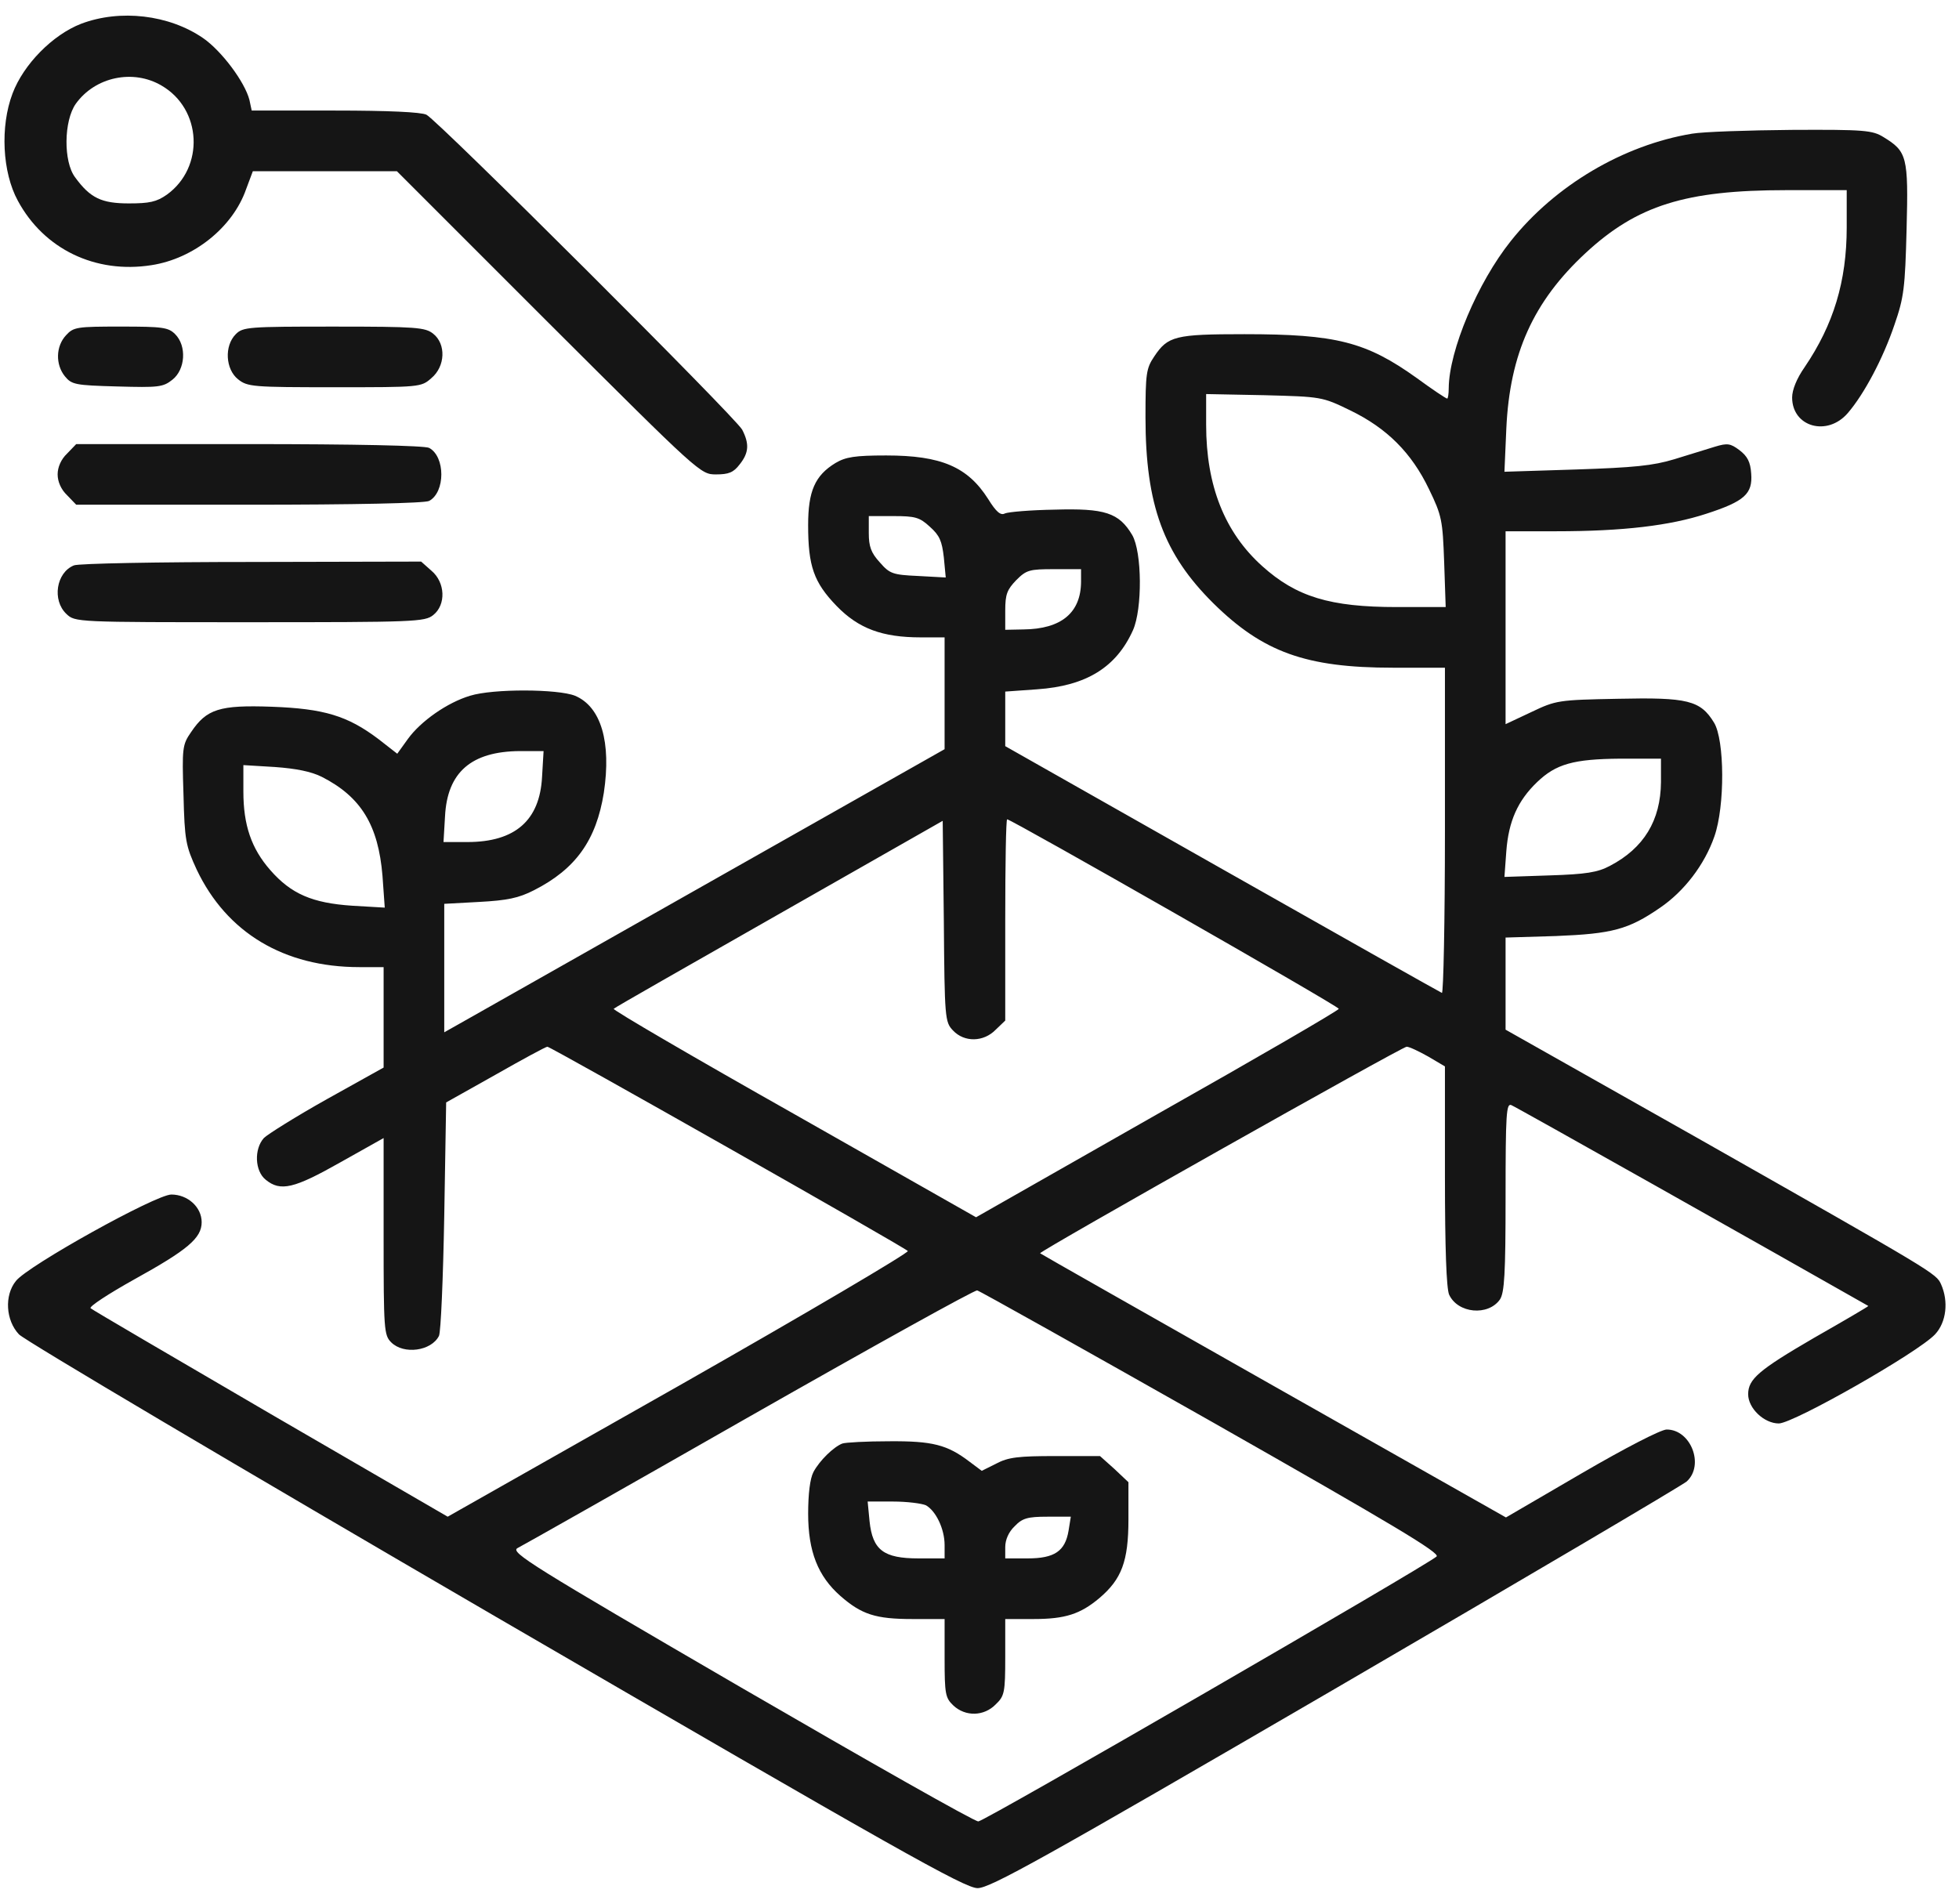
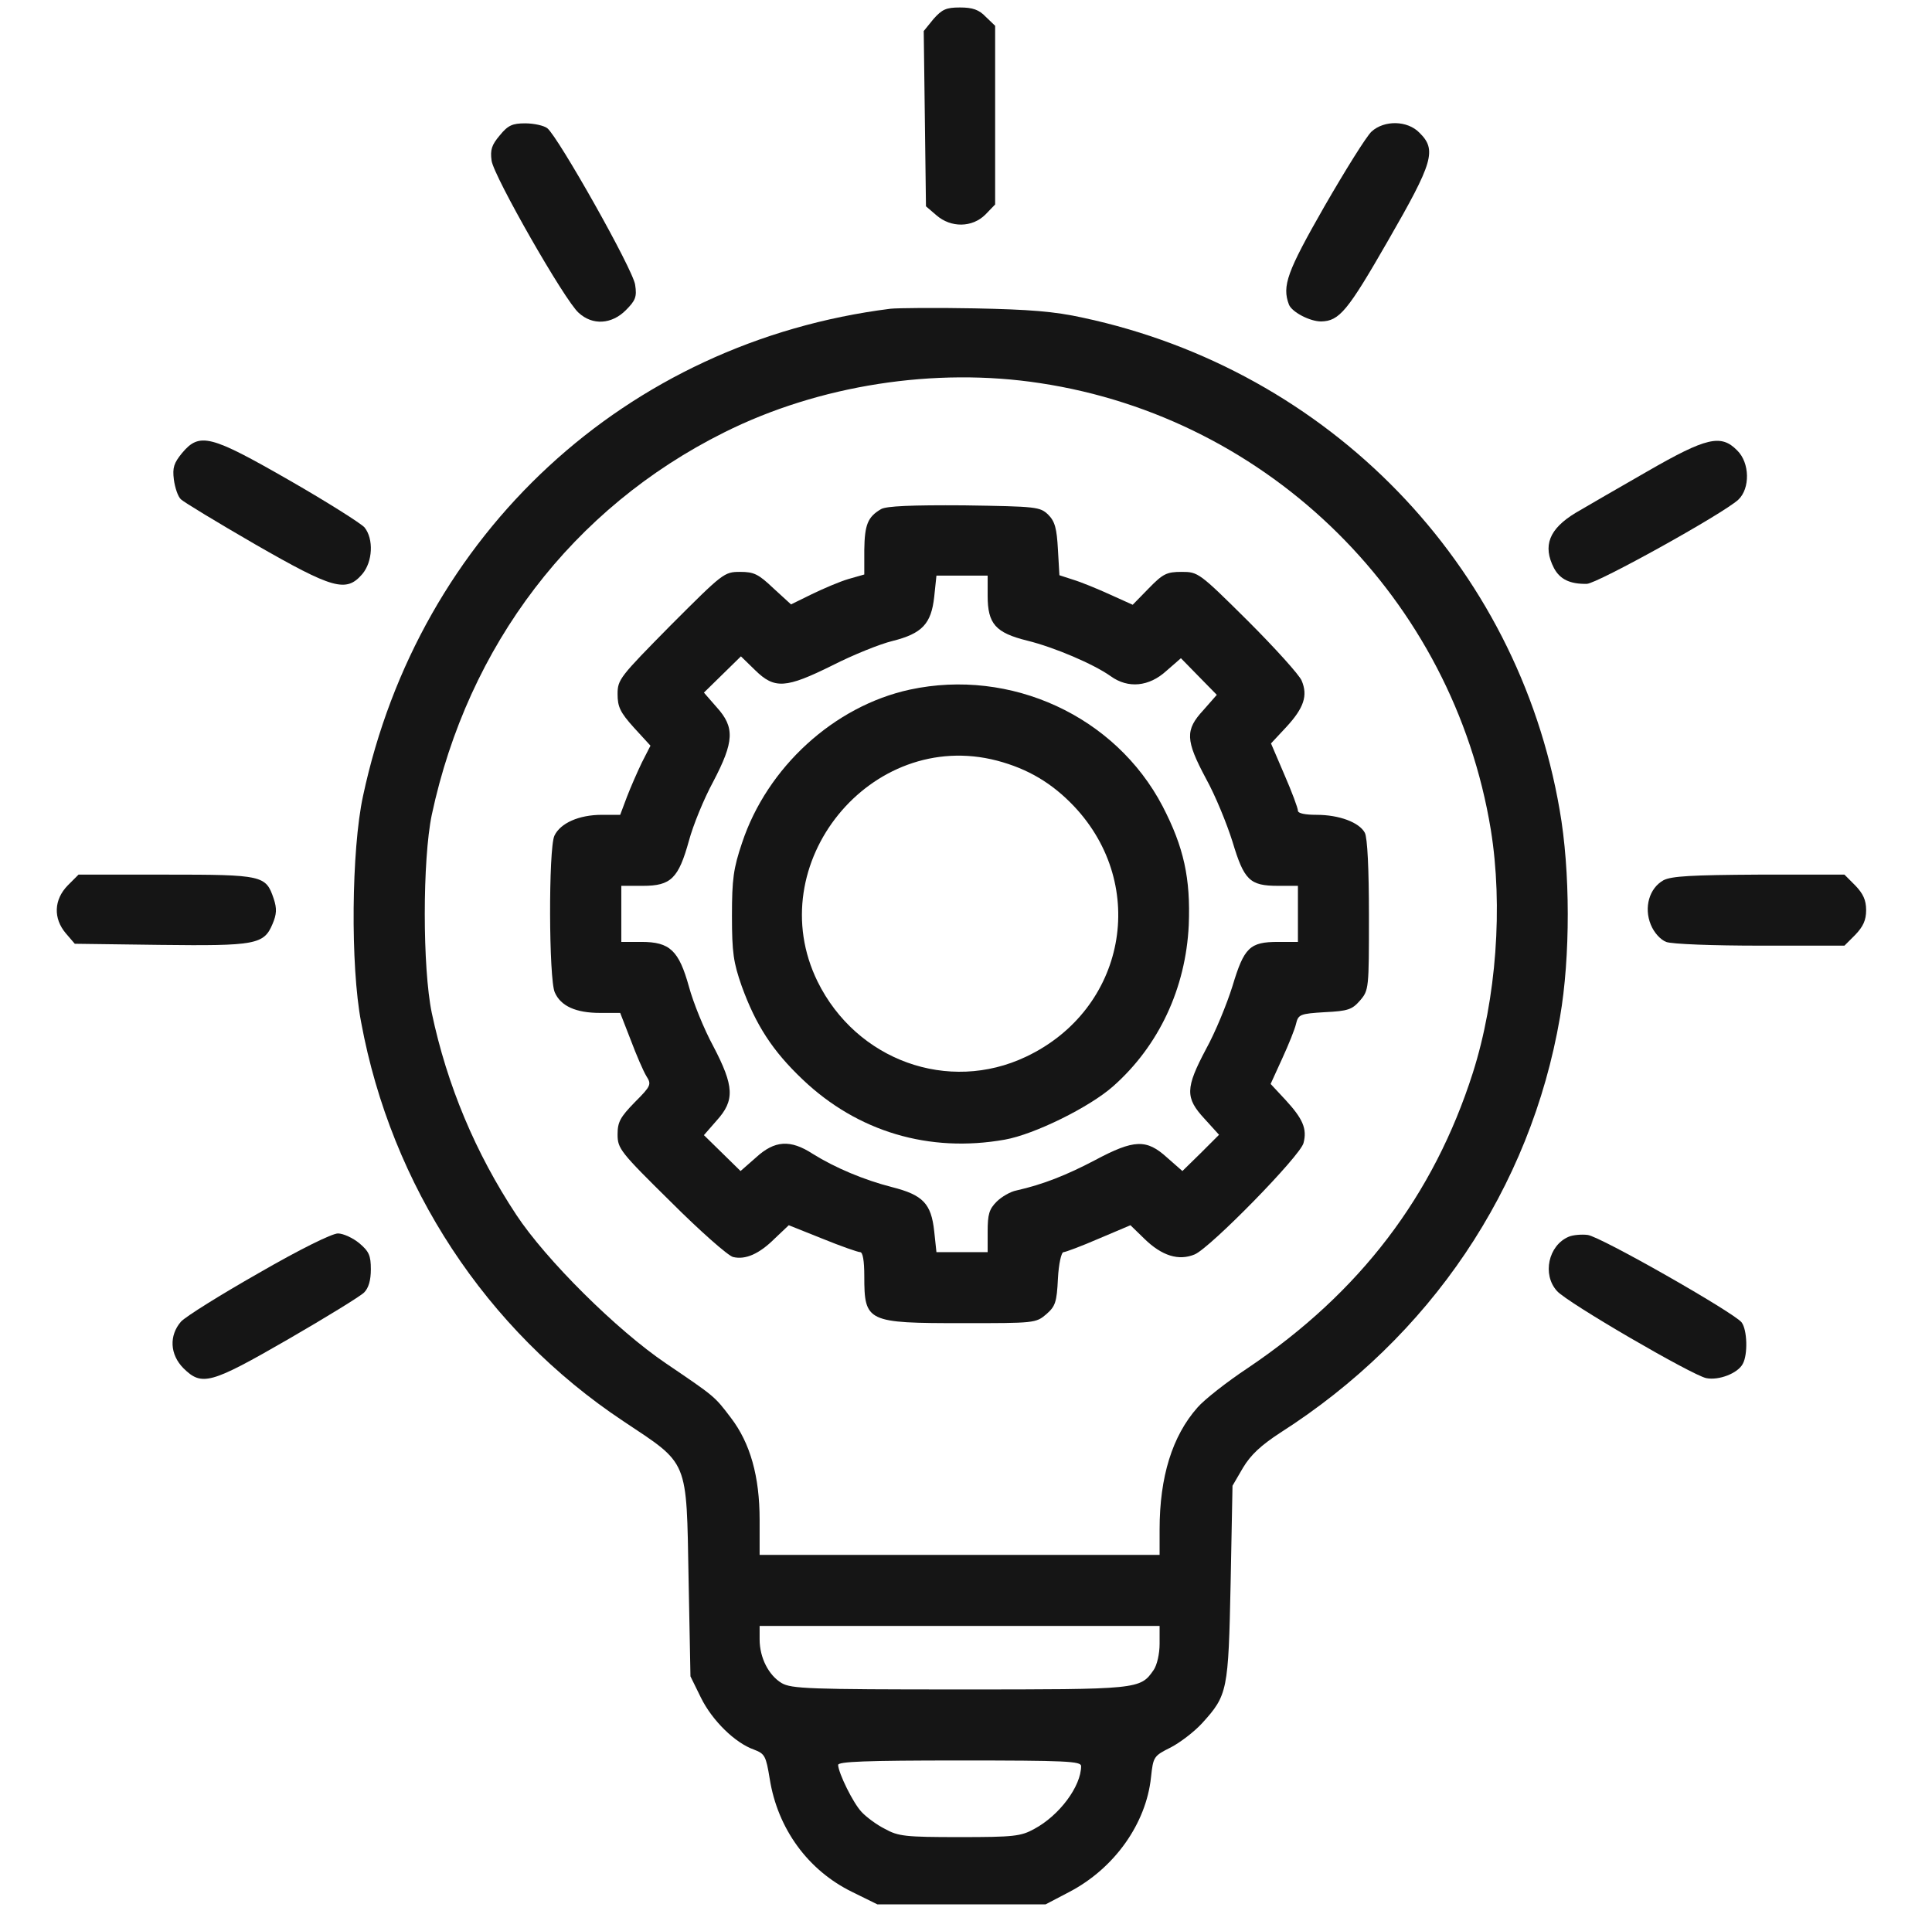
- <svg xmlns="http://www.w3.org/2000/svg" width="107" height="104" viewBox="0 0 107 104" fill="none">
-   <path d="M4.432 1.298C2.879 1.898 1.285 3.513 0.685 5.107C0.001 6.909 0.126 9.414 0.975 10.966C2.403 13.616 5.219 14.962 8.262 14.486C10.581 14.134 12.713 12.416 13.438 10.345L13.81 9.352H17.744H21.678L29.959 17.633C38.219 25.873 38.261 25.914 39.11 25.914C39.793 25.914 40.062 25.811 40.393 25.376C40.911 24.734 40.932 24.237 40.538 23.471C40.166 22.788 23.934 6.598 23.293 6.267C23.003 6.122 21.201 6.039 18.303 6.039H13.748L13.624 5.459C13.376 4.486 12.113 2.789 11.098 2.085C9.235 0.801 6.564 0.491 4.432 1.298ZM8.821 4.673C11.036 5.956 11.181 9.145 9.111 10.635C8.552 11.028 8.159 11.111 7.041 11.111C5.55 11.111 4.929 10.822 4.101 9.683C3.459 8.834 3.48 6.598 4.142 5.666C5.198 4.196 7.268 3.762 8.821 4.673Z" fill="#151515" />
-   <path d="M92.42 7.302C88.673 7.923 84.946 10.118 82.524 13.161C80.702 15.438 79.149 19.144 79.129 21.194C79.129 21.525 79.087 21.773 79.046 21.773C78.984 21.773 78.238 21.277 77.39 20.655C74.615 18.668 72.98 18.254 67.97 18.254C64.181 18.254 63.788 18.357 63.042 19.475C62.608 20.117 62.566 20.407 62.566 22.788C62.566 27.591 63.56 30.262 66.272 32.953C68.984 35.624 71.324 36.473 76.085 36.473H78.922V45.396C78.922 50.302 78.839 54.277 78.756 54.236C78.653 54.194 73.249 51.151 66.748 47.466L54.906 40.758V39.268V37.777L56.645 37.653C59.337 37.466 60.972 36.452 61.883 34.423C62.401 33.264 62.38 30.158 61.842 29.227C61.117 28.005 60.351 27.757 57.597 27.839C56.293 27.86 55.072 27.964 54.885 28.047C54.657 28.171 54.409 27.964 53.974 27.26C52.856 25.5 51.407 24.879 48.405 24.879C46.687 24.879 46.19 24.962 45.631 25.293C44.513 25.976 44.14 26.825 44.14 28.688C44.14 30.924 44.451 31.814 45.693 33.098C46.894 34.34 48.198 34.816 50.289 34.816H51.593V37.86V40.924L39.337 47.859C32.609 51.669 26.46 55.147 25.694 55.582L24.265 56.389V52.87V49.371L26.17 49.267C27.702 49.184 28.323 49.06 29.172 48.625C31.449 47.466 32.567 45.893 32.981 43.305C33.395 40.551 32.837 38.605 31.408 38.005C30.476 37.632 26.936 37.611 25.673 38.005C24.431 38.377 22.982 39.392 22.278 40.365L21.698 41.172L20.663 40.365C18.986 39.102 17.703 38.709 14.845 38.605C11.988 38.502 11.284 38.729 10.436 39.992C9.96 40.675 9.939 40.862 10.022 43.408C10.084 45.913 10.146 46.203 10.746 47.507C12.382 50.944 15.508 52.828 19.628 52.828H20.953V55.561V58.314L17.868 60.033C16.17 60.985 14.618 61.958 14.411 62.165C13.872 62.766 13.914 63.966 14.514 64.443C15.322 65.105 16.067 64.919 18.593 63.49L20.953 62.165V67.527C20.953 72.641 20.974 72.931 21.367 73.324C22.05 74.007 23.561 73.8 23.976 72.972C24.079 72.765 24.203 69.825 24.265 66.409L24.369 60.219L27.06 58.708C28.551 57.859 29.814 57.176 29.897 57.176C30.083 57.176 49.337 68.086 49.585 68.335C49.668 68.418 44.057 71.73 37.101 75.684L24.452 82.848L14.783 77.237C9.463 74.132 5.032 71.544 4.949 71.461C4.846 71.378 5.922 70.674 7.33 69.888C10.249 68.273 11.015 67.631 11.015 66.761C11.015 65.933 10.249 65.25 9.359 65.25C8.51 65.25 1.513 69.142 0.871 69.97C0.229 70.757 0.312 72.123 1.036 72.889C1.347 73.221 13.065 80.156 27.081 88.313C49.026 101.066 52.691 103.137 53.395 103.137C54.078 103.137 56.873 101.584 72.918 92.247C83.228 86.243 91.861 81.15 92.13 80.922C93.103 80.032 92.358 78.086 91.033 78.086C90.722 78.086 88.756 79.1 86.375 80.487L82.255 82.889L69.564 75.705C62.587 71.751 56.852 68.5 56.811 68.459C56.707 68.376 76.582 57.176 76.831 57.176C76.975 57.176 77.493 57.424 78.011 57.714L78.922 58.252V64.215C78.922 68.231 79.004 70.364 79.149 70.716C79.626 71.751 81.282 71.896 81.924 70.985C82.172 70.612 82.234 69.598 82.234 65.395C82.234 60.819 82.275 60.261 82.545 60.364C82.772 60.447 96.623 68.252 102.047 71.337C102.068 71.357 100.722 72.144 99.087 73.076C96.064 74.835 95.484 75.332 95.484 76.16C95.484 76.927 96.354 77.755 97.161 77.755C97.989 77.734 104.759 73.883 105.691 72.889C106.312 72.227 106.436 71.088 106.022 70.157C105.753 69.556 105.711 69.535 92.648 62.124L82.234 56.244V53.739V51.213L84.988 51.13C88.052 51.006 88.942 50.779 90.681 49.578C91.985 48.688 93.103 47.238 93.641 45.685C94.221 44.029 94.201 40.427 93.621 39.475C92.876 38.253 92.172 38.087 88.383 38.17C85.112 38.232 84.988 38.253 83.642 38.895L82.234 39.557V34.278V29.02H84.988C88.673 29.02 91.219 28.709 93.186 28.067C95.298 27.384 95.733 26.97 95.65 25.873C95.608 25.231 95.443 24.92 95.008 24.589C94.511 24.216 94.345 24.196 93.662 24.403C93.248 24.527 92.254 24.837 91.447 25.086C90.288 25.438 89.232 25.541 86.085 25.645L82.172 25.769L82.275 23.409C82.462 19.331 83.745 16.473 86.603 13.823C89.418 11.215 92.068 10.387 97.554 10.387H100.867V12.416C100.867 15.376 100.142 17.736 98.569 20.055C98.134 20.676 97.886 21.297 97.886 21.711C97.886 23.326 99.811 23.864 100.929 22.56C101.819 21.525 102.854 19.579 103.476 17.736C103.993 16.246 104.055 15.728 104.138 12.498C104.242 8.544 104.159 8.275 102.875 7.488C102.275 7.116 101.84 7.074 97.865 7.095C95.484 7.116 93.02 7.198 92.42 7.302ZM73.746 22.415C75.754 23.388 77.1 24.734 78.052 26.721C78.756 28.171 78.797 28.419 78.88 30.717L78.963 33.16H76.292C72.649 33.16 70.806 32.601 68.943 30.924C66.893 29.082 65.879 26.535 65.879 23.202V21.525L69.046 21.587C72.172 21.67 72.214 21.67 73.746 22.415ZM50.786 28.771C51.324 29.247 51.449 29.558 51.552 30.448L51.656 31.545L50.144 31.462C48.757 31.4 48.592 31.338 48.053 30.717C47.577 30.2 47.453 29.848 47.453 29.123V28.191H48.799C49.979 28.191 50.227 28.253 50.786 28.771ZM59.047 31.752C59.047 33.471 57.97 34.361 55.9 34.382L54.906 34.402V33.346C54.906 32.456 55.01 32.208 55.506 31.69C56.065 31.131 56.231 31.09 57.577 31.09H59.047V31.752ZM29.607 42.435C29.483 44.816 28.137 45.996 25.528 45.996H24.224L24.307 44.588C24.431 42.187 25.735 41.048 28.385 41.027H29.69L29.607 42.435ZM90.722 42.725C90.702 44.816 89.791 46.327 87.927 47.3C87.265 47.652 86.623 47.756 84.636 47.818L82.172 47.901L82.275 46.493C82.4 44.857 82.897 43.739 83.953 42.725C84.988 41.731 85.94 41.462 88.507 41.441H90.722V42.725ZM17.578 42.435C19.731 43.532 20.663 45.085 20.891 47.839L21.015 49.578L19.235 49.474C17.061 49.329 15.901 48.832 14.763 47.528C13.727 46.348 13.293 45.064 13.293 43.243V41.793L15.011 41.897C16.17 41.98 16.999 42.145 17.578 42.435ZM52.049 56.285C52.67 56.948 53.726 56.927 54.388 56.244L54.906 55.747V50.24C54.906 47.218 54.947 44.754 55.01 44.754C55.237 44.754 73.125 54.961 73.125 55.105C73.125 55.188 68.674 57.776 63.208 60.861L53.312 66.492L43.354 60.84C37.888 57.755 33.458 55.168 33.52 55.105C33.561 55.043 37.64 52.725 42.546 49.93L51.49 44.837L51.552 50.323C51.593 55.623 51.614 55.83 52.049 56.285ZM66.168 77.651C76.189 83.344 78.673 84.835 78.466 85.022C77.949 85.498 53.767 99.493 53.436 99.493C53.25 99.514 47.411 96.201 40.455 92.164C29.027 85.518 27.868 84.794 28.261 84.566C28.509 84.442 34.224 81.212 40.931 77.382C47.66 73.552 53.25 70.447 53.374 70.488C53.498 70.509 59.254 73.738 66.168 77.651Z" fill="#151515" />
-   <path d="M46.004 78.853C45.528 79.039 44.762 79.784 44.431 80.406C44.244 80.757 44.141 81.606 44.141 82.683C44.141 84.753 44.679 86.099 45.9 87.175C47.06 88.19 47.826 88.438 49.834 88.438H51.594V90.571C51.594 92.537 51.635 92.745 52.07 93.159C52.732 93.78 53.747 93.759 54.389 93.097C54.865 92.641 54.906 92.455 54.906 90.509V88.438H56.459C58.177 88.438 59.005 88.169 60.041 87.3C61.262 86.264 61.635 85.291 61.635 82.993V80.964L60.869 80.24L60.082 79.536H57.639C55.631 79.536 55.072 79.598 54.409 79.95L53.623 80.343L52.96 79.847C51.739 78.915 50.931 78.708 48.55 78.728C47.329 78.728 46.169 78.791 46.004 78.853ZM50.579 82.227C51.118 82.538 51.594 83.511 51.594 84.401V85.126H50.165C48.261 85.126 47.66 84.67 47.495 83.097L47.391 82.02H48.778C49.544 82.02 50.352 82.124 50.579 82.227ZM58.364 83.614C58.177 84.732 57.598 85.126 56.128 85.126H54.906V84.505C54.906 84.111 55.093 83.677 55.424 83.366C55.838 82.931 56.128 82.848 57.204 82.848H58.488L58.364 83.614Z" fill="#151515" />
-   <path d="M3.604 18.316C3.045 18.916 3.024 19.91 3.542 20.552C3.914 21.007 4.101 21.048 6.399 21.11C8.655 21.173 8.904 21.152 9.421 20.738C10.125 20.179 10.208 18.895 9.566 18.253C9.194 17.881 8.883 17.839 6.606 17.839C4.204 17.839 4.018 17.86 3.604 18.316Z" fill="#151515" />
-   <path d="M12.879 18.254C12.237 18.896 12.32 20.179 13.003 20.718C13.521 21.132 13.81 21.152 18.282 21.152C22.94 21.152 23.003 21.152 23.561 20.655C24.328 20.014 24.369 18.792 23.665 18.233C23.23 17.881 22.754 17.84 18.241 17.84C13.562 17.84 13.272 17.86 12.879 18.254Z" fill="#151515" />
-   <path d="M3.666 24.775C3.335 25.086 3.148 25.521 3.148 25.914C3.148 26.307 3.335 26.742 3.666 27.053L4.163 27.57H13.604C19.38 27.57 23.189 27.488 23.438 27.363C24.328 26.887 24.328 24.941 23.438 24.465C23.189 24.341 19.38 24.258 13.604 24.258H4.163L3.666 24.775Z" fill="#151515" />
-   <path d="M4.039 30.883C3.066 31.276 2.838 32.788 3.625 33.533C4.101 33.988 4.142 33.988 13.645 33.988C22.651 33.988 23.21 33.968 23.665 33.595C24.369 33.036 24.328 31.814 23.562 31.173L23.003 30.676L13.748 30.697C8.655 30.697 4.287 30.779 4.039 30.883Z" fill="#151515" />
+ <svg xmlns="http://www.w3.org/2000/svg" width="107" height="106" viewBox="0 0 107 106" fill="none">
+   <path d="M51.697 1.056L51.159 1.719L51.221 6.563L51.283 11.428L51.863 11.925C52.67 12.629 53.851 12.608 54.575 11.884L55.114 11.325V6.377V1.429L54.596 0.932C54.223 0.538 53.871 0.414 53.167 0.414C52.401 0.414 52.174 0.518 51.697 1.056Z" fill="#151515" />
+   <path d="M27.682 7.494C27.226 8.032 27.143 8.302 27.226 8.902C27.35 9.772 31.284 16.666 32.05 17.328C32.816 18.032 33.872 17.97 34.659 17.183C35.197 16.645 35.28 16.438 35.176 15.775C35.073 14.947 30.911 7.577 30.311 7.101C30.125 6.956 29.566 6.832 29.089 6.832C28.386 6.832 28.137 6.935 27.682 7.494Z" fill="#151515" />
+   <path d="M75.961 7.287C75.671 7.557 74.512 9.42 73.353 11.428C71.282 15.051 70.993 15.838 71.386 16.873C71.552 17.287 72.545 17.805 73.166 17.805C74.181 17.784 74.636 17.225 76.872 13.333C79.377 8.985 79.584 8.302 78.611 7.35C77.949 6.666 76.665 6.646 75.961 7.287Z" fill="#151515" />
+   <path d="M49.316 17.101C34.679 18.943 23.21 29.543 20.104 44.098C19.462 47.058 19.4 53.497 20.001 56.623C21.678 65.691 26.915 73.662 34.514 78.713C38.178 81.156 38.012 80.742 38.136 87.471L38.24 92.853L38.82 94.034C39.441 95.296 40.704 96.539 41.76 96.911C42.36 97.139 42.422 97.263 42.629 98.526C43.064 101.28 44.741 103.598 47.205 104.799L48.592 105.482H53.25H57.908L59.212 104.799C61.717 103.495 63.477 101.011 63.746 98.443C63.87 97.305 63.891 97.263 64.844 96.787C65.361 96.518 66.148 95.918 66.583 95.441C67.99 93.889 68.032 93.661 68.156 87.678L68.26 82.295L68.839 81.301C69.274 80.577 69.833 80.059 70.91 79.355C79.212 74.055 84.76 65.836 86.395 56.354C86.975 53.021 86.975 48.218 86.375 44.843C84.035 31.262 73.622 20.517 59.978 17.598C58.384 17.246 57.018 17.142 53.974 17.08C51.821 17.039 49.71 17.059 49.316 17.101ZM57.597 21.221C70.351 23.146 80.474 33.187 82.566 45.961C83.249 50.184 82.876 55.319 81.572 59.418C79.398 66.229 75.319 71.591 69.108 75.773C67.949 76.54 66.686 77.533 66.314 77.968C64.926 79.541 64.222 81.798 64.222 84.717V86.125H53.146H42.07V84.179C42.07 81.777 41.553 79.935 40.476 78.527C39.565 77.326 39.606 77.368 36.894 75.525C34.161 73.682 30.228 69.769 28.592 67.285C26.336 63.869 24.762 60.122 23.913 56.105C23.396 53.621 23.396 47.617 23.913 45.133C25.922 35.734 31.719 28.136 40.103 23.953C45.362 21.324 51.78 20.331 57.597 21.221ZM64.222 91.052C64.222 91.611 64.078 92.232 63.891 92.502C63.146 93.578 63.084 93.578 53.146 93.578C44.803 93.578 43.83 93.537 43.292 93.226C42.567 92.791 42.07 91.818 42.07 90.804V90.059H53.146H64.222V91.052ZM59.875 97.822C59.875 98.94 58.674 100.555 57.287 101.3C56.542 101.714 56.148 101.756 53.146 101.756C50.144 101.756 49.751 101.714 49.006 101.3C48.55 101.073 47.971 100.638 47.722 100.369C47.246 99.872 46.438 98.216 46.418 97.76C46.418 97.574 47.908 97.512 53.146 97.512C59.047 97.512 59.875 97.553 59.875 97.822Z" fill="#151515" />
+   <path d="M48.799 28.198C48.053 28.632 47.888 29.067 47.867 30.454V31.821L46.998 32.069C46.501 32.214 45.59 32.607 44.948 32.918L43.809 33.477L42.836 32.587C42.008 31.8 41.76 31.676 40.994 31.676C40.103 31.676 40.041 31.738 37.143 34.636C34.327 37.493 34.203 37.638 34.203 38.446C34.203 39.15 34.348 39.46 35.114 40.309L36.025 41.303L35.549 42.234C35.3 42.752 34.928 43.601 34.721 44.139L34.348 45.133H33.333C32.071 45.133 31.035 45.588 30.704 46.292C30.373 47.017 30.394 54.242 30.725 54.967C31.056 55.733 31.905 56.105 33.23 56.105H34.348L34.928 57.596C35.238 58.424 35.632 59.335 35.797 59.604C36.087 60.06 36.066 60.143 35.155 61.053C34.348 61.882 34.203 62.151 34.203 62.834C34.203 63.621 34.348 63.807 37.163 66.581C38.778 68.196 40.331 69.562 40.6 69.625C41.283 69.79 42.05 69.459 42.919 68.59L43.685 67.865L45.548 68.61C46.563 69.024 47.515 69.356 47.639 69.356C47.784 69.356 47.867 69.832 47.867 70.68C47.867 73.227 48.012 73.289 53.333 73.289C57.287 73.289 57.37 73.289 57.95 72.792C58.446 72.357 58.529 72.13 58.591 70.825C58.633 70.018 58.778 69.356 58.902 69.356C59.005 69.356 59.896 69.024 60.848 68.61L62.608 67.865L63.374 68.61C64.347 69.562 65.278 69.852 66.169 69.48C67.038 69.107 72.028 64.014 72.193 63.31C72.4 62.523 72.152 61.965 71.2 60.929L70.371 60.039L71.013 58.631C71.365 57.865 71.717 56.996 71.779 56.706C71.903 56.188 72.007 56.147 73.373 56.064C74.657 56.002 74.885 55.919 75.319 55.422C75.816 54.843 75.816 54.76 75.816 50.702C75.816 48.135 75.733 46.396 75.588 46.127C75.278 45.547 74.16 45.133 72.918 45.133C72.276 45.133 71.883 45.05 71.883 44.905C71.883 44.76 71.551 43.87 71.137 42.918L70.392 41.178L71.241 40.268C72.214 39.212 72.442 38.529 72.09 37.7C71.966 37.39 70.62 35.899 69.108 34.388C66.417 31.717 66.355 31.676 65.444 31.676C64.616 31.676 64.409 31.779 63.622 32.587L62.732 33.498L61.448 32.918C60.765 32.607 59.854 32.235 59.44 32.111L58.674 31.862L58.591 30.434C58.529 29.274 58.426 28.881 58.053 28.508C57.597 28.073 57.432 28.053 53.395 27.991C50.476 27.97 49.089 28.032 48.799 28.198ZM54.699 33.001C54.699 34.553 55.134 35.05 56.894 35.485C58.405 35.858 60.579 36.789 61.51 37.452C62.483 38.156 63.643 38.032 64.595 37.162L65.403 36.458L66.396 37.473L67.39 38.487L66.645 39.336C65.63 40.433 65.651 40.992 66.79 43.125C67.307 44.056 67.949 45.63 68.26 46.623C68.901 48.756 69.212 49.066 70.785 49.066H71.883V50.619V52.172H70.785C69.212 52.172 68.901 52.482 68.26 54.615C67.949 55.609 67.307 57.182 66.79 58.114C65.651 60.267 65.63 60.805 66.707 61.965L67.514 62.855L66.5 63.869L65.485 64.863L64.637 64.118C63.498 63.082 62.815 63.103 60.641 64.263C59.067 65.091 57.763 65.608 56.293 65.939C55.962 66.002 55.465 66.291 55.196 66.561C54.782 66.975 54.699 67.264 54.699 68.217V69.356H53.271H51.863L51.739 68.196C51.573 66.664 51.117 66.188 49.399 65.753C47.867 65.36 46.273 64.697 45.01 63.91C43.768 63.103 42.898 63.165 41.863 64.118L41.014 64.863L40 63.869L38.985 62.875L39.689 62.068C40.704 60.95 40.662 60.163 39.503 57.948C38.985 56.996 38.385 55.505 38.157 54.656C37.598 52.648 37.101 52.172 35.528 52.172H34.41V50.619V49.066H35.611C37.163 49.066 37.578 48.652 38.157 46.561C38.385 45.712 38.985 44.243 39.503 43.29C40.662 41.075 40.704 40.288 39.689 39.17L38.985 38.363L40 37.369L41.035 36.355L41.822 37.121C42.898 38.177 43.519 38.135 46.107 36.852C47.246 36.272 48.737 35.672 49.42 35.506C51.076 35.092 51.573 34.553 51.739 33.063L51.863 31.883H53.271H54.699V33.001Z" fill="#151515" />
+   <path d="M50.393 38.197C46.19 39.108 42.484 42.504 41.097 46.686C40.621 48.093 40.538 48.694 40.538 50.723C40.538 52.772 40.621 53.311 41.076 54.615C41.863 56.789 42.795 58.217 44.451 59.791C47.494 62.689 51.469 63.869 55.651 63.124C57.287 62.834 60.351 61.323 61.655 60.163C64.181 57.927 65.672 54.739 65.837 51.24C65.941 48.652 65.568 46.934 64.388 44.657C61.779 39.667 55.983 36.996 50.393 38.197ZM55.217 42.131C56.935 42.586 58.26 43.373 59.481 44.657C63.643 49.066 62.339 55.919 56.831 58.528C52.525 60.577 47.432 58.735 45.279 54.367C42.091 47.866 48.219 40.309 55.217 42.131Z" fill="#151515" />
+   <path d="M10.084 25.092C9.629 25.651 9.546 25.9 9.629 26.562C9.691 27.018 9.856 27.514 10.022 27.659C10.167 27.804 12.009 28.922 14.121 30.144C18.448 32.628 19.173 32.835 20.063 31.8C20.643 31.117 20.705 29.854 20.187 29.212C19.98 28.984 18.117 27.804 16.026 26.604C11.657 24.098 11.057 23.933 10.084 25.092Z" fill="#151515" />
+   <path d="M91.24 26.107C89.646 27.018 87.866 28.053 87.265 28.405C85.796 29.295 85.423 30.227 86.065 31.469C86.396 32.09 86.955 32.359 87.886 32.339C88.466 32.318 95.381 28.488 96.271 27.68C96.934 27.059 96.913 25.631 96.209 24.948C95.319 24.037 94.511 24.223 91.24 26.107Z" fill="#151515" />
+   <path d="M3.749 49.046C2.983 49.832 2.941 50.867 3.645 51.696L4.142 52.275L8.863 52.337C14.162 52.4 14.618 52.317 15.094 51.178C15.322 50.64 15.343 50.329 15.156 49.77C14.722 48.487 14.556 48.445 9.194 48.445H4.349L3.749 49.046Z" fill="#151515" />
+   <path d="M92.13 48.756C91.344 49.191 91.033 50.267 91.427 51.219C91.613 51.675 91.965 52.048 92.275 52.172C92.586 52.296 94.905 52.379 97.472 52.379H102.151L102.751 51.779C103.186 51.323 103.352 50.971 103.352 50.412C103.352 49.853 103.186 49.501 102.751 49.046L102.151 48.445H97.41C93.683 48.466 92.565 48.528 92.13 48.756Z" fill="#151515" />
+   <path d="M14.328 70.515C12.216 71.716 10.291 72.916 10.022 73.206C9.359 73.972 9.401 75.028 10.167 75.794C11.181 76.788 11.657 76.663 15.963 74.179C18.075 72.958 19.959 71.798 20.166 71.591C20.415 71.343 20.539 70.908 20.539 70.308C20.539 69.542 20.435 69.314 19.897 68.859C19.545 68.569 19.007 68.32 18.717 68.32C18.386 68.32 16.585 69.21 14.328 70.515Z" fill="#151515" />
+   <path d="M86.872 68.506C85.754 68.983 85.402 70.597 86.23 71.508C86.789 72.15 93.704 76.166 94.491 76.332C95.195 76.477 96.25 76.063 96.519 75.545C96.809 75.028 96.768 73.661 96.457 73.247C96.043 72.709 88.632 68.486 87.928 68.403C87.597 68.361 87.1 68.403 86.872 68.506Z" fill="#151515" />
</svg>
